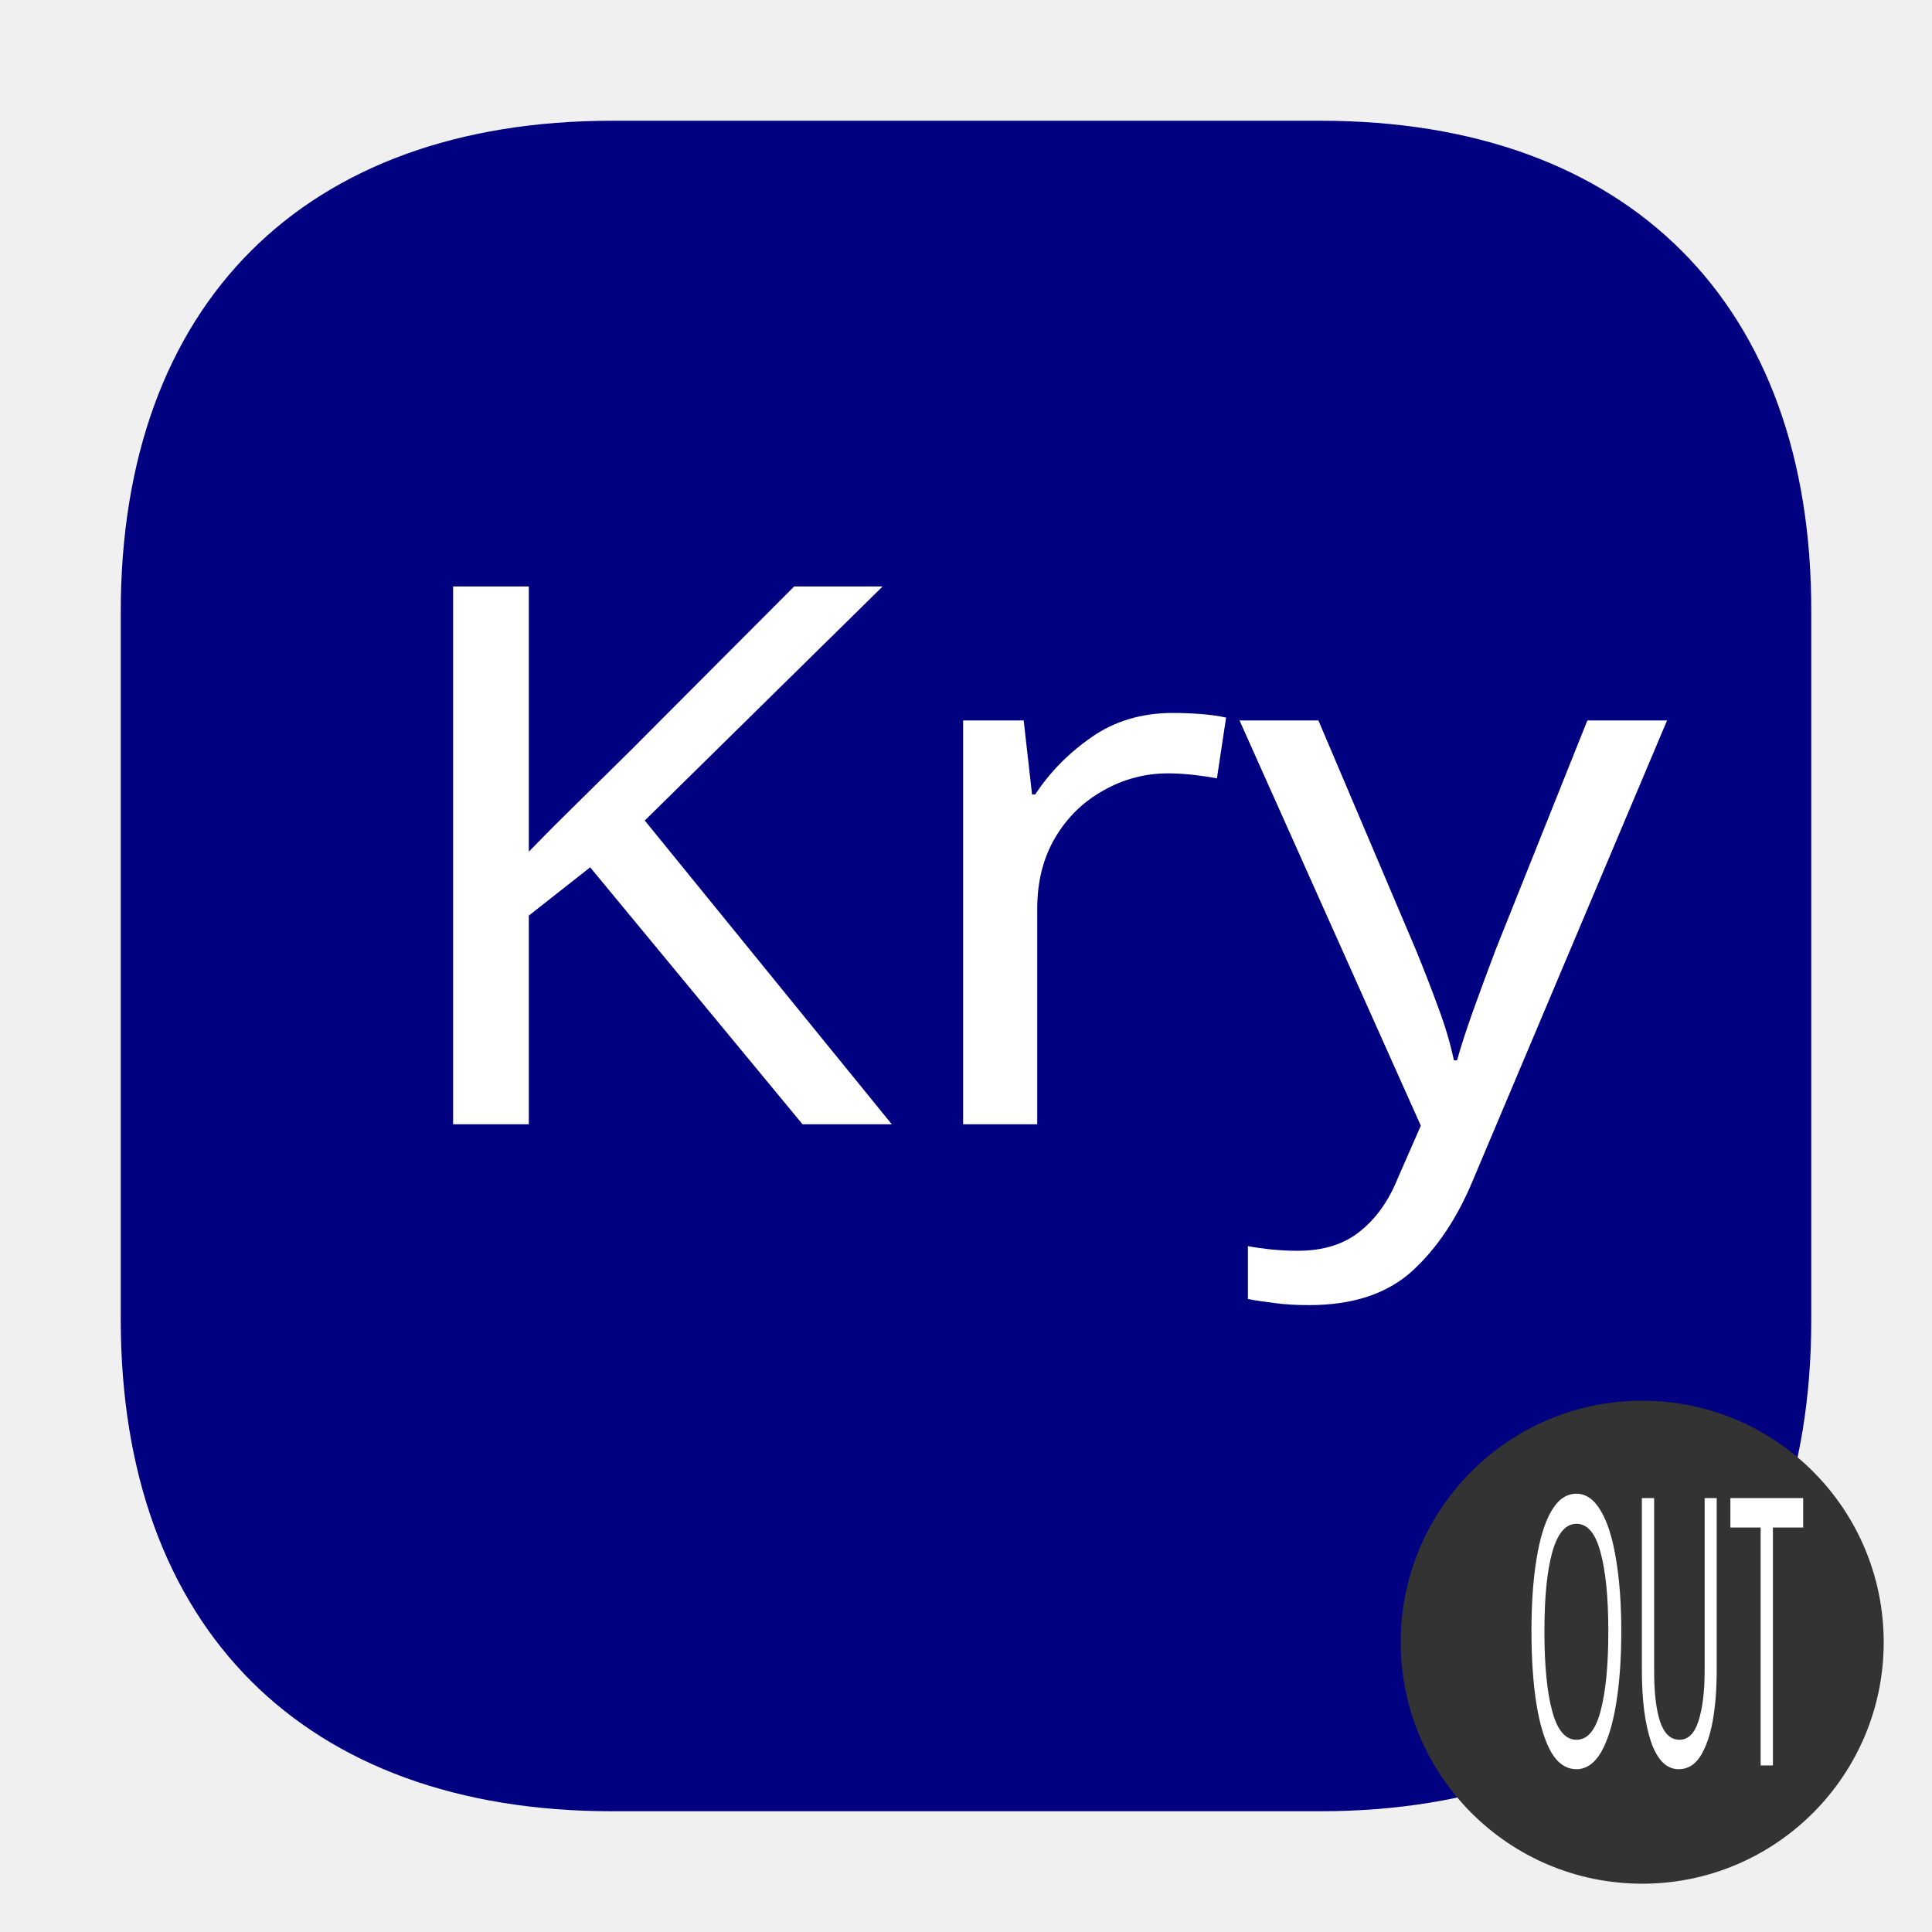
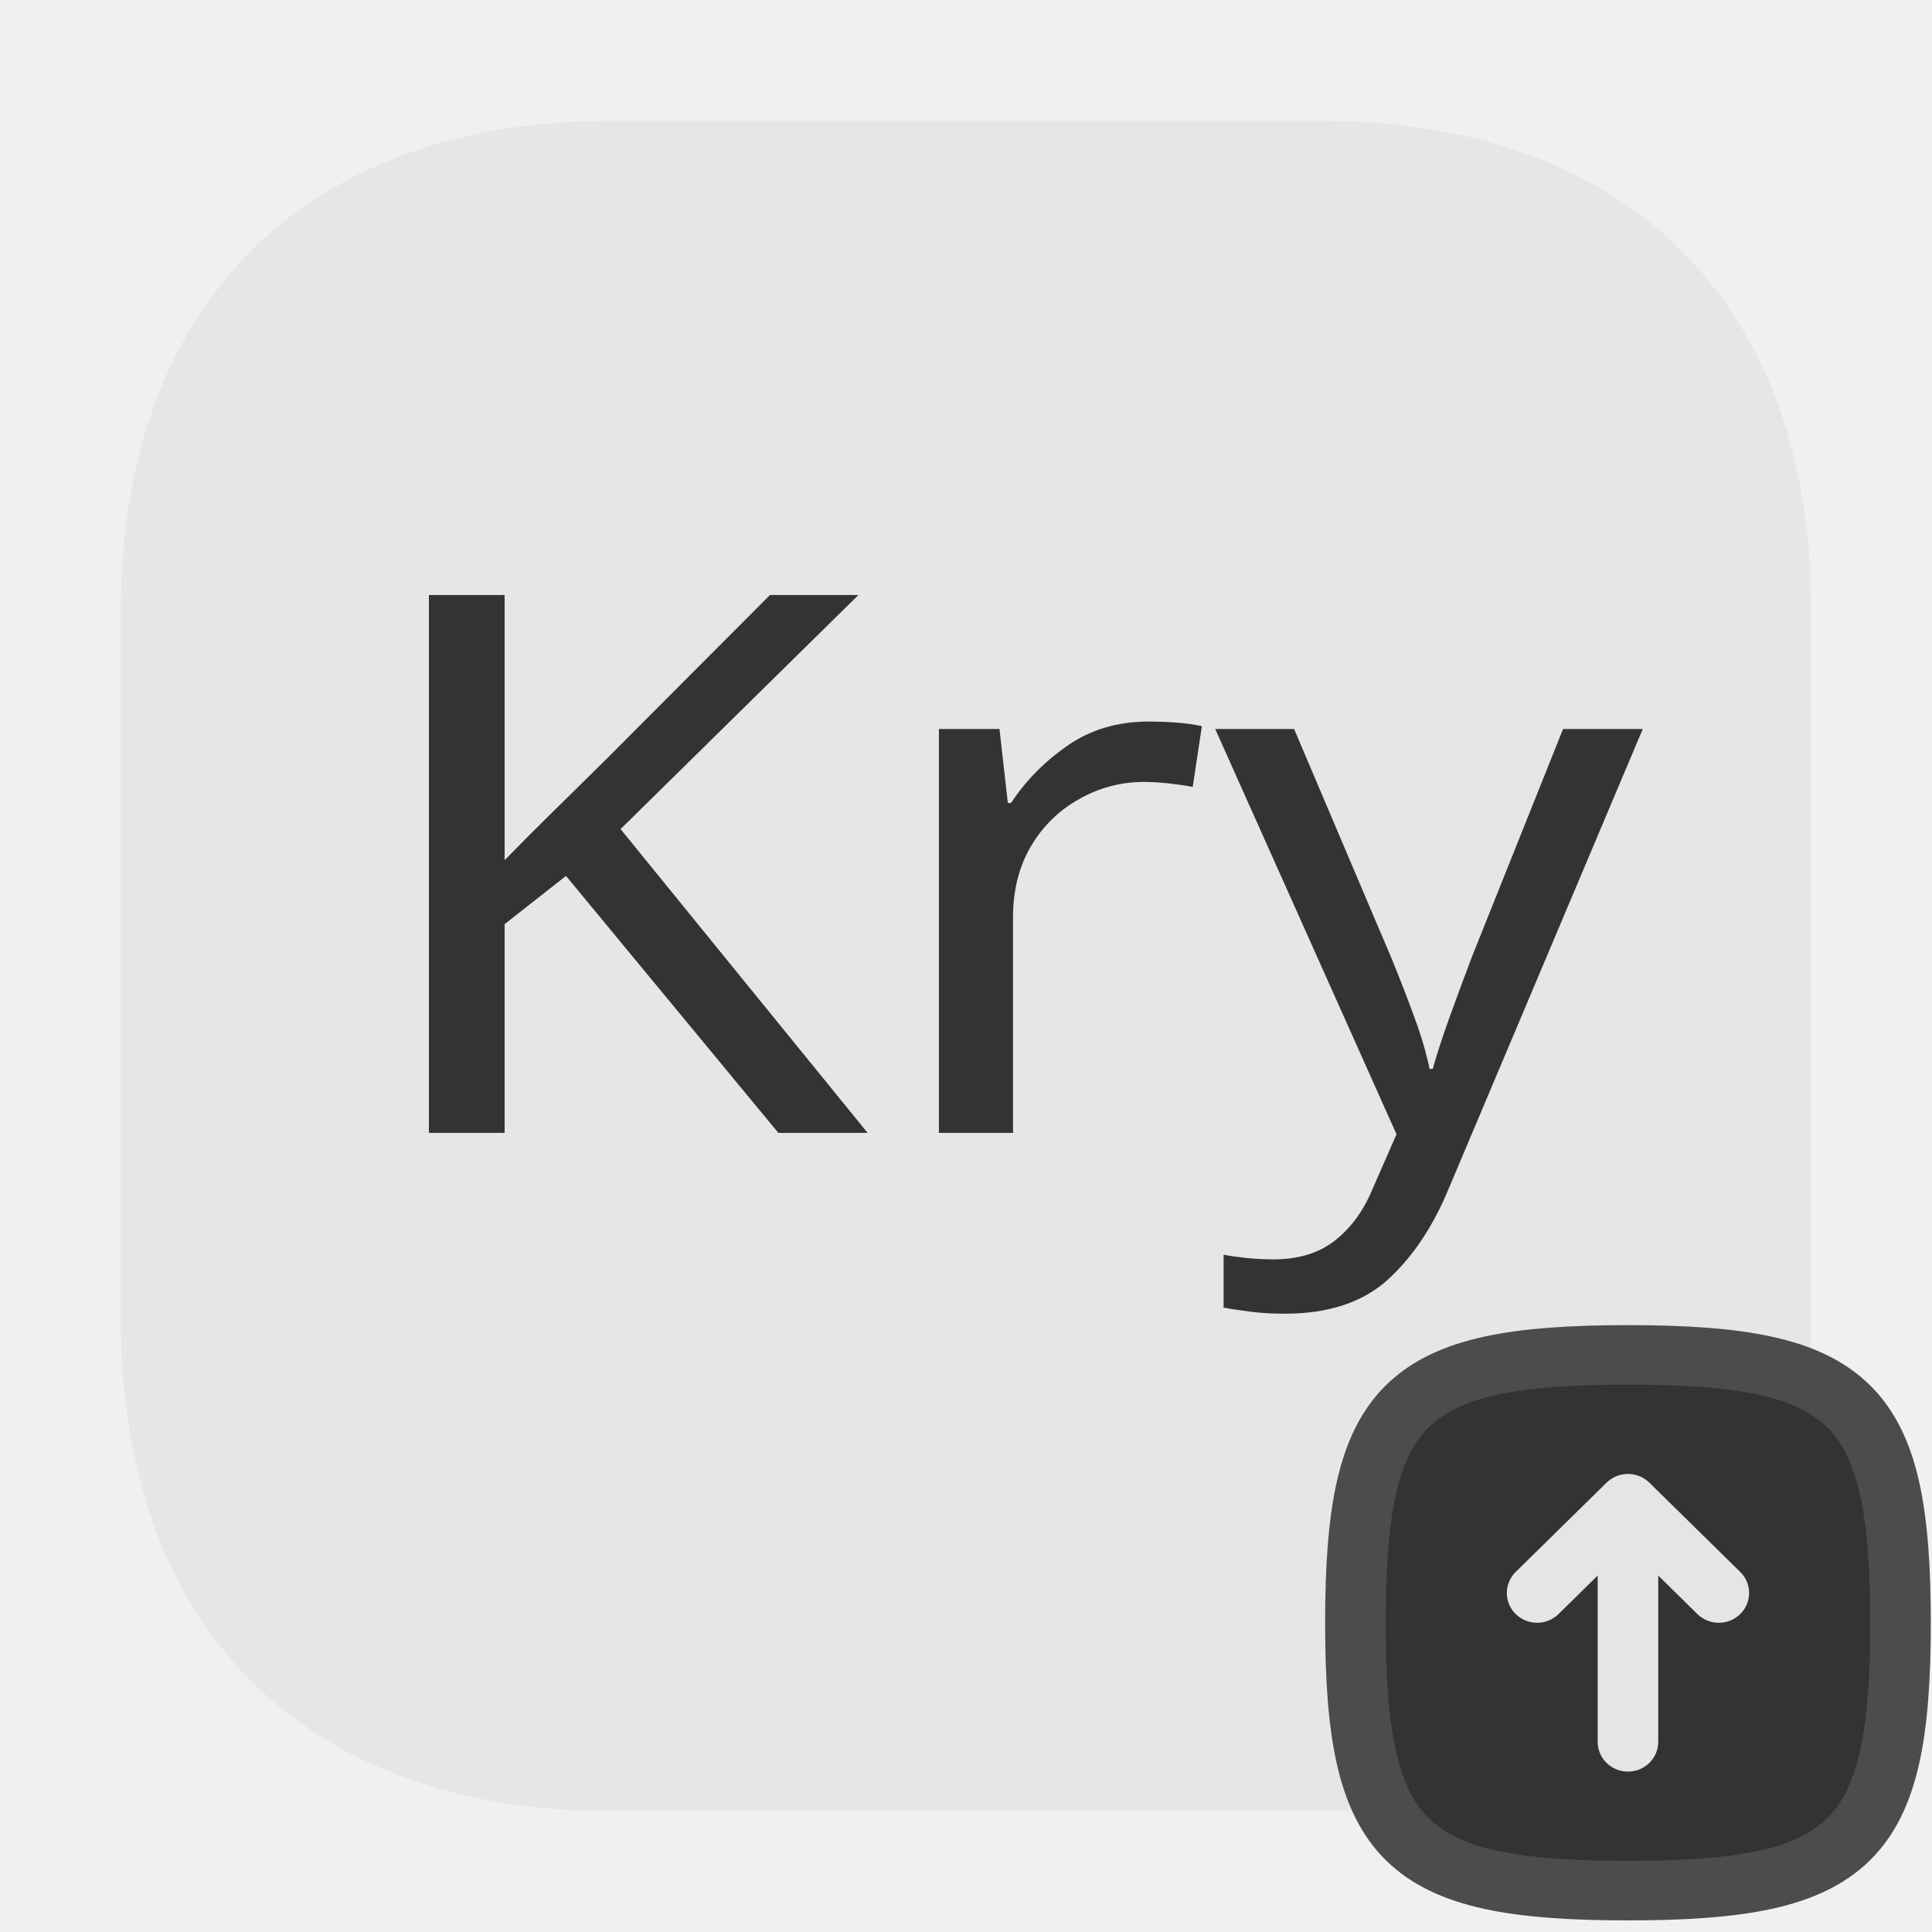
<svg xmlns="http://www.w3.org/2000/svg" width="80mm" height="80mm" viewBox="0 0 80 80" version="1.1" id="svg1">
  <defs id="defs1" />
  <g id="layer1">
-     <path opacity="0.4" d="M 54.69,5 H 25.345 C 12.599,5 5,12.595 5,25.335 V 54.63 C 5,67.405 12.599,75 25.345,75 H 54.655 C 67.401,75 75,67.405 75,54.665 V 25.335 C 75.035,12.595 67.436,5 54.69,5 Z" fill="#292d32" id="path1" style="opacity:1;fill:#000080;stroke-width:3.501" />
-     <text xml:space="preserve" style="font-style:normal;font-variant:normal;font-weight:normal;font-stretch:normal;font-size:32.94px;font-family:'Gentium Book Basic';-inkscape-font-specification:'Gentium Book Basic, Normal';font-variant-ligatures:normal;font-variant-caps:normal;font-variant-numeric:normal;font-variant-east-asian:normal;fill:#333333;fill-opacity:1;stroke-width:0.33" x="14.581" y="49.155" id="text6" transform="scale(1.055896,0.9470629)">
-       <tspan id="tspan6" style="font-style:normal;font-variant:normal;font-weight:normal;font-stretch:normal;font-size:32.94px;font-family:'Gentium Book Basic';-inkscape-font-specification:'Gentium Book Basic, Normal';font-variant-ligatures:normal;font-variant-caps:normal;font-variant-numeric:normal;font-variant-east-asian:normal;fill:#ffffff;stroke-width:0.33" x="14.581" y="49.155">Kry</tspan>
+     <path opacity="0.4" d="M 54.69,5 H 25.345 C 12.599,5 5,12.595 5,25.335 V 54.63 C 5,67.405 12.599,75 25.345,75 H 54.655 C 67.401,75 75,67.405 75,54.665 V 25.335 C 75.035,12.595 67.436,5 54.69,5 Z" fill="#292d32" id="path1" style="opacity:1;fill:#e6e6e6;stroke-width:3.501" />
+     <text xml:space="preserve" style="font-style:normal;font-variant:normal;font-weight:normal;font-stretch:normal;font-size:32.94px;font-family:'Gentium Book Basic';-inkscape-font-specification:'Gentium Book Basic, Normal';font-variant-ligatures:normal;font-variant-caps:normal;font-variant-numeric:normal;font-variant-east-asian:normal;fill:#333333;fill-opacity:1;stroke-width:0.33" x="13.633" y="49.528" id="text6" transform="scale(1.055896,0.9470629)">
+       <tspan id="tspan6" style="font-style:normal;font-variant:normal;font-weight:normal;font-stretch:normal;font-size:32.94px;font-family:'Amiri Quran';-inkscape-font-specification:'Amiri Quran, Normal';font-variant-ligatures:normal;font-variant-caps:normal;font-variant-numeric:normal;font-variant-east-asian:normal;fill:#333333;stroke-width:0.33" x="13.633" y="49.528">Kry</tspan>
    </text>
-     <circle style="opacity:1;fill:#333333;fill-opacity:1;stroke-width:0.265" id="path2" cx="68" cy="68" r="10" />
-     <text xml:space="preserve" style="font-style:normal;font-variant:normal;font-weight:normal;font-stretch:normal;font-size:9.351px;font-family:'Gentium Book Basic';-inkscape-font-specification:'Gentium Book Basic, Normal';font-variant-ligatures:normal;font-variant-caps:normal;font-variant-numeric:normal;font-variant-east-asian:normal;fill:#333333;fill-opacity:1;stroke-width:0.094" x="104.655" y="44.058" id="text6-2" transform="scale(0.6026907,1.659226)">
-       <tspan id="tspan6-7" style="font-style:normal;font-variant:normal;font-weight:normal;font-stretch:normal;font-size:9.351px;font-family:'Gentium Book Basic';-inkscape-font-specification:'Gentium Book Basic, Normal';font-variant-ligatures:normal;font-variant-caps:normal;font-variant-numeric:normal;font-variant-east-asian:normal;fill:#ffffff;stroke-width:0.094" x="104.655" y="44.058">OUT</tspan>
-     </text>
+     <g style="fill:#333333" id="g2" transform="matrix(1.253951,0,0,-1.232429,52.363,81.98434)">
+       <path d="m 3,12 c 0,-7.412 1.589,-9 9,-9 7.412,0 9,1.589 9,9 0,7.412 -1.589,9 -9,9 -7.412,0 -9,-1.589 -9,-9 z" stroke="#323232" stroke-width="2" id="path1-4" style="fill:#333333;stroke:#4c4c4c;stroke-opacity:1" />
+       <path d="m 9,13 2.913,2.913 v 0 c 0.048,0.048 0.126,0.048 0.174,0 v 0 L 15,13" stroke="#323232" stroke-width="2" stroke-linecap="round" stroke-linejoin="round" id="path3" style="fill:#333333;stroke:#e5e5e5;stroke-opacity:1" />
+       <path d="M 12,16 V 8" stroke="#323232" stroke-width="2" stroke-linecap="round" stroke-linejoin="round" id="path2" style="fill:#e6e6e6;stroke:#e5e5e5;stroke-opacity:1" />
+     </g>
  </g>
</svg>
